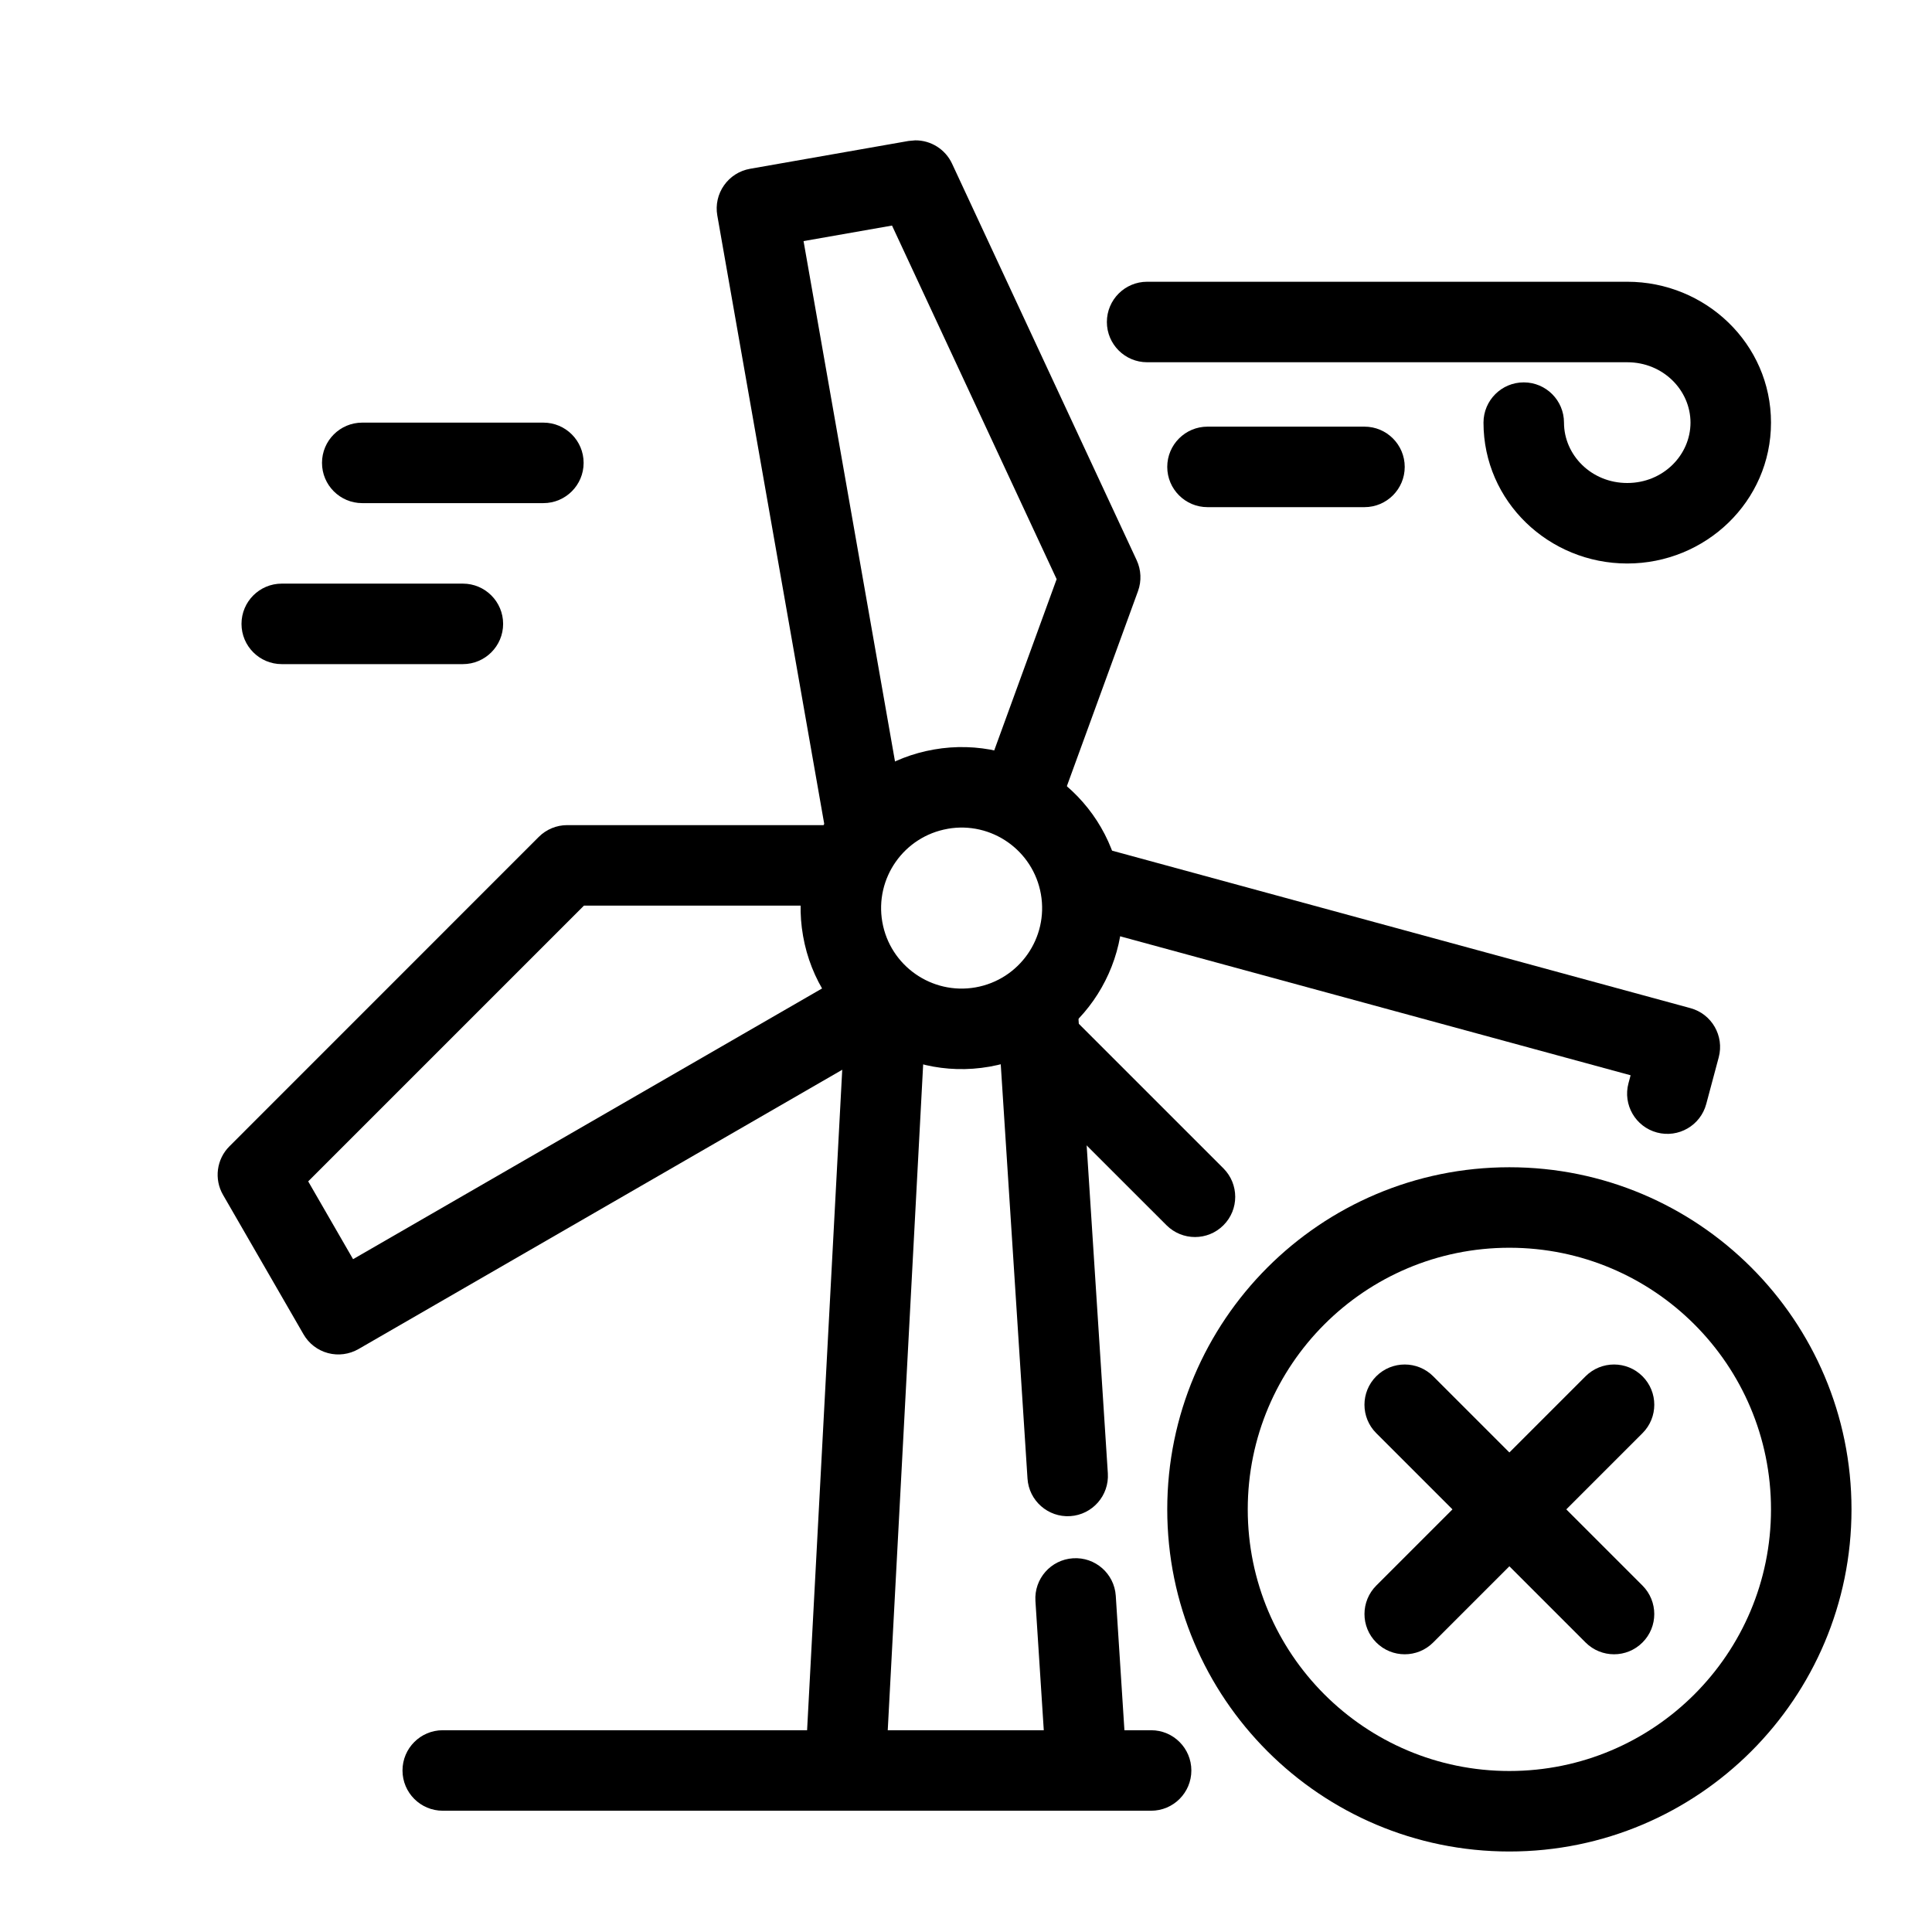
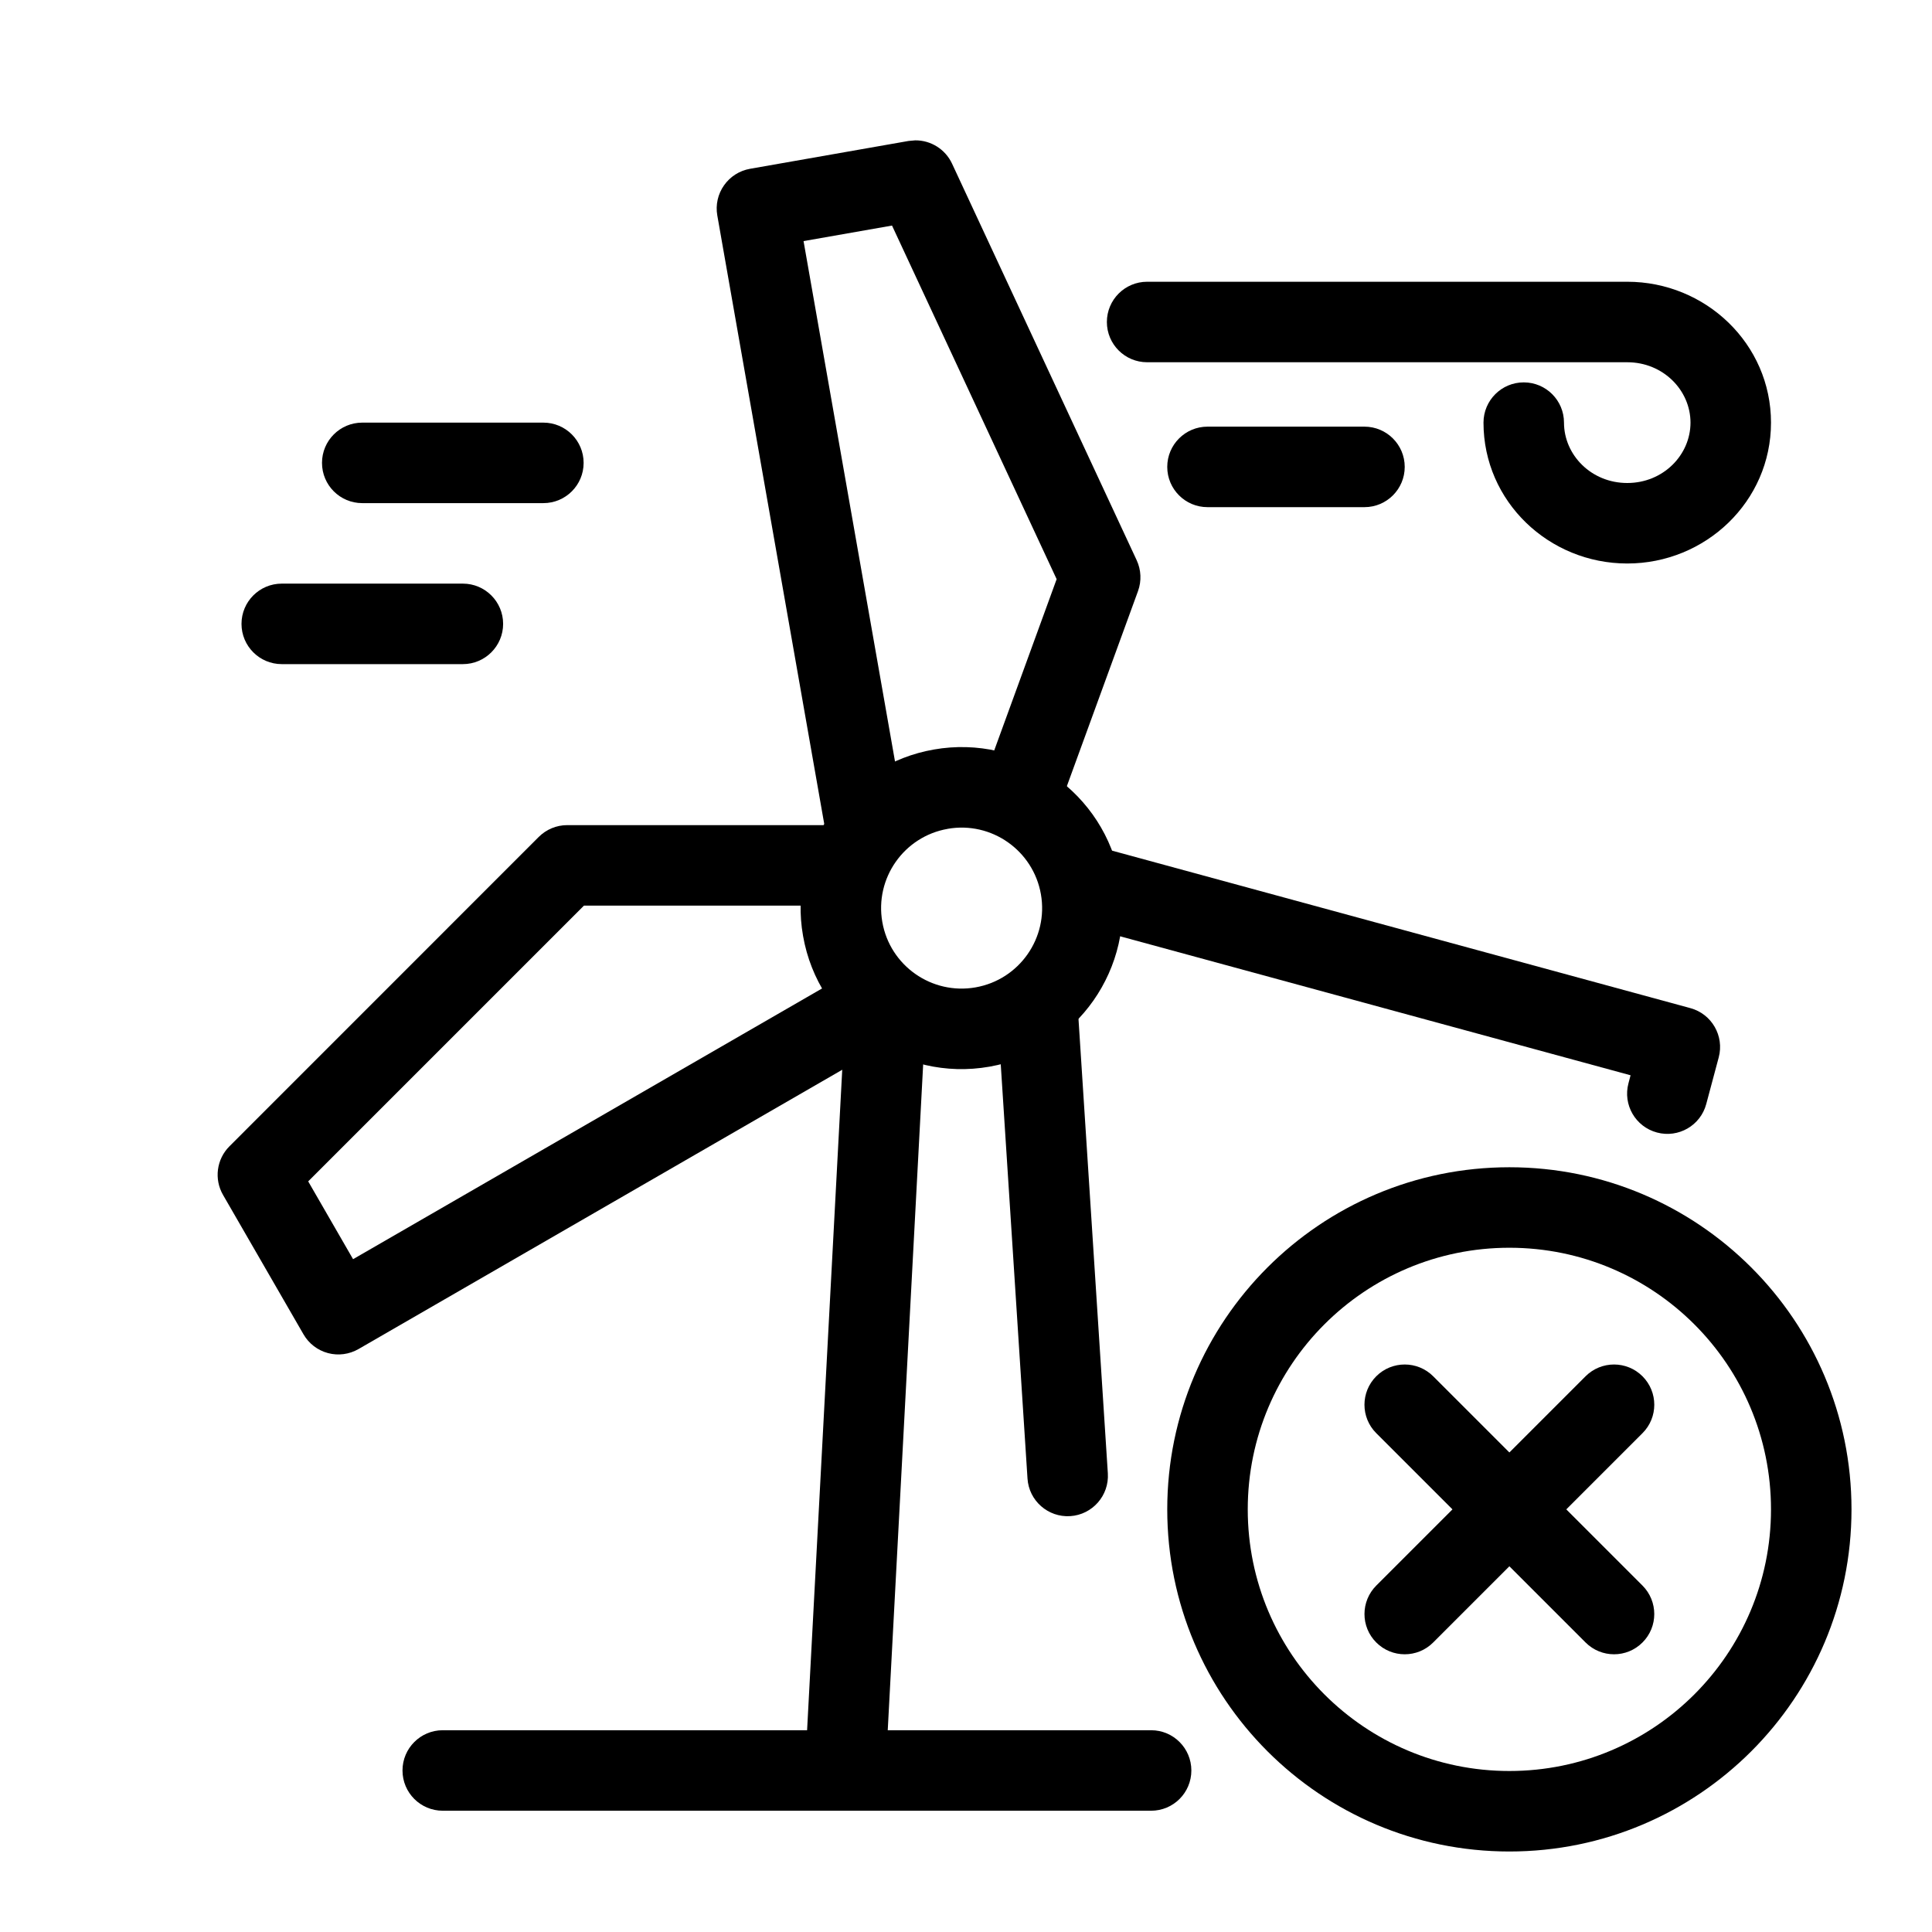
<svg xmlns="http://www.w3.org/2000/svg" width="48" height="48" viewBox="0 0 48 48">
-   <path d="M28.599 42.987C29.152 42.987 29.599 43.435 29.599 43.987C29.599 44.539 29.152 44.987 28.599 44.987H11C10.448 44.987 10 44.539 10 43.987C10 43.435 10.448 42.987 11 42.987H28.599Z" fill="currentColor" />
+   <path d="M28.599 42.987C29.152 42.987 29.599 43.435 29.599 43.987C29.599 44.54 29.152 44.987 28.599 44.987H11C10.448 44.987 10 44.54 10 43.987C10 43.435 10.448 42.987 11 42.987H28.599Z" fill="currentColor" />
  <path d="M23.015 24.955L21.999 44.053L20.001 43.947L21.017 24.849L23.015 24.955Z" fill="currentColor" />
-   <path d="M26.659 38.715C27.209 38.679 27.685 39.096 27.721 39.647L27.997 43.935L26.002 44.064L25.725 39.776C25.69 39.225 26.108 38.75 26.659 38.715ZM27.524 36.605C27.559 37.156 27.141 37.632 26.59 37.668C26.039 37.703 25.563 37.285 25.528 36.734L24.768 24.967L26.764 24.838L27.524 36.605Z" fill="currentColor" />
-   <path d="M23.199 18.622C25.375 18.239 27.448 19.693 27.831 21.869C28.213 24.045 26.759 26.118 24.584 26.501C22.409 26.883 20.333 25.429 19.952 23.255L19.921 23.05C19.661 20.951 21.09 18.991 23.199 18.622ZM25.861 22.215C25.669 21.127 24.633 20.4 23.545 20.591L23.544 20.592C22.457 20.783 21.73 21.819 21.921 22.908C22.112 23.994 23.15 24.722 24.237 24.531C25.325 24.339 26.052 23.303 25.861 22.215Z" fill="currentColor" />
+   <path d="M27.524 36.605C27.559 37.156 27.141 37.632 26.59 37.668C26.039 37.703 25.563 37.285 25.528 36.734L24.768 24.967L26.764 24.838L27.524 36.605Z" fill="currentColor" />
+   <path d="M23.199 18.622C25.375 18.239 27.448 19.693 27.831 21.869C28.213 24.045 26.759 26.118 24.584 26.501C22.409 26.884 20.333 25.43 19.952 23.255L19.921 23.051C19.661 20.951 21.09 18.992 23.199 18.622ZM25.861 22.216C25.669 21.128 24.633 20.401 23.545 20.592L23.544 20.593C22.457 20.783 21.73 21.82 21.921 22.908C22.112 23.995 23.15 24.722 24.237 24.531C25.325 24.34 26.052 23.303 25.861 22.216Z" fill="currentColor" />
  <path d="M22.739 3.487C23.125 3.484 23.485 3.706 23.653 4.065L28.241 13.92C28.352 14.16 28.364 14.435 28.274 14.684L26.241 20.258L24.363 19.572L26.252 14.389L22.162 5.604L19.964 5.99L22.52 20.533L21.535 20.706L20.55 20.88L17.821 5.352C17.775 5.091 17.835 4.822 17.988 4.605C18.14 4.388 18.372 4.24 18.633 4.194L22.573 3.502L22.739 3.487Z" fill="currentColor" />
-   <path d="M30.395 29.027C30.786 29.418 30.787 30.051 30.396 30.441C30.006 30.832 29.373 30.831 28.982 30.441L24.502 25.964L25.916 24.549L30.395 29.027ZM41.998 25.047C42.529 25.191 42.843 25.738 42.701 26.27L42.391 27.429C42.248 27.963 41.7 28.279 41.167 28.137C40.633 27.994 40.316 27.446 40.459 26.913L40.512 26.715L26.565 22.918L27.091 20.988L41.998 25.047Z" fill="currentColor" />
-   <path d="M21.086 20.5V22.5H14.508L7.657 29.351L8.772 31.284L21.439 23.972L22.439 25.704L8.907 33.517C8.677 33.649 8.404 33.686 8.148 33.617C7.892 33.549 7.673 33.381 7.541 33.151L5.541 29.686C5.315 29.295 5.38 28.799 5.7 28.48L13.385 20.793C13.573 20.605 13.827 20.5 14.092 20.5H21.086Z" fill="currentColor" />
-   <path d="M36.857 10.5C36.857 9.948 37.305 9.5 37.857 9.5C38.41 9.5 38.857 9.948 38.857 10.5C38.857 11.302 39.533 12 40.429 12C41.323 12 42 11.302 42 10.5C42 9.698 41.323 9 40.429 9H28.5C27.948 9 27.5 8.552 27.5 8C27.5 7.448 27.948 7 28.5 7H40.429C42.374 7 44 8.54 44 10.5C44 12.46 42.374 14 40.429 14C38.482 14 36.857 12.46 36.857 10.5Z" fill="currentColor" />
-   <path d="M33.9 10.6C34.452 10.6 34.9 11.048 34.9 11.6C34.9 12.152 34.452 12.6 33.9 12.6H30C29.448 12.6 29 12.152 29 11.6C29 11.048 29.448 10.6 30 10.6H33.9Z" fill="currentColor" />
+   <path d="M41.998 25.047C42.529 25.192 42.843 25.739 42.701 26.271L42.391 27.43C42.249 27.963 41.7 28.28 41.167 28.137C40.633 27.994 40.316 27.447 40.459 26.913L40.511 26.715L26.565 22.918L27.091 20.988L41.998 25.047Z" fill="currentColor" />
+   <path d="M21.086 20.5V22.5H14.508L7.657 29.351L8.772 31.284L21.439 23.972L22.439 25.704L8.907 33.517C8.677 33.649 8.404 33.686 8.148 33.617C7.892 33.549 7.673 33.381 7.541 33.152L5.541 29.687C5.315 29.295 5.38 28.8 5.7 28.48L13.385 20.793C13.573 20.606 13.827 20.5 14.092 20.5H21.086Z" fill="currentColor" />
+   <path d="M36.857 10.5C36.857 9.948 37.305 9.5 37.857 9.5C38.41 9.5 38.857 9.948 38.857 10.5C38.857 11.302 39.533 12 40.429 12C41.323 12 42 11.303 42 10.5C42 9.698 41.323 9 40.429 9H28.5C27.948 9 27.5 8.553 27.5 8C27.5 7.448 27.948 7 28.5 7H40.429C42.374 7 44 8.541 44 10.5C44 12.46 42.374 14 40.429 14C38.482 14 36.857 12.46 36.857 10.5Z" fill="currentColor" />
+   <path d="M33.9 10.6C34.452 10.601 34.9 11.048 34.9 11.6C34.9 12.152 34.452 12.6 33.9 12.6H30C29.448 12.6 29 12.153 29 11.6C29 11.048 29.448 10.6 30 10.6H33.9Z" fill="currentColor" />
  <path d="M11.5 14.5C12.052 14.5 12.5 14.948 12.5 15.5C12.5 16.052 12.052 16.5 11.5 16.5H7C6.448 16.5 6 16.052 6 15.5C6 14.948 6.448 14.5 7 14.5H11.5Z" fill="currentColor" />
-   <path d="M13.5 10.5C14.052 10.5 14.5 10.948 14.5 11.5C14.5 12.052 14.052 12.5 13.5 12.5H9C8.448 12.5 8 12.052 8 11.5C8 10.948 8.448 10.5 9 10.5H13.5Z" fill="currentColor" />
+   <path d="M13.5 10.5C14.052 10.5 14.5 10.948 14.5 11.5C14.5 12.053 14.052 12.5 13.5 12.5H9C8.448 12.5 8 12.053 8 11.5C8 10.948 8.448 10.5 9 10.5H13.5Z" fill="currentColor" />
  <path d="M44 37.5C44 33.91 41.09 31 37.5 31C33.91 31 31 33.91 31 37.5C31 41.09 33.91 44 37.5 44C41.09 44 44 41.09 44 37.5ZM46 37.5C46 42.194 42.194 46 37.5 46C32.806 46 29 42.194 29 37.5C29 32.806 32.806 29 37.5 29C42.194 29 46 32.806 46 37.5Z" fill="currentColor" />
  <path d="M34.193 34.193C34.583 33.803 35.217 33.803 35.607 34.193L40.807 39.393C41.197 39.784 41.198 40.417 40.807 40.807C40.417 41.198 39.784 41.198 39.393 40.807L34.193 35.607C33.802 35.217 33.802 34.584 34.193 34.193Z" fill="currentColor" />
  <path d="M39.393 34.193C39.784 33.803 40.417 33.803 40.807 34.193C41.198 34.584 41.198 35.217 40.807 35.607L35.607 40.807C35.217 41.198 34.583 41.198 34.193 40.807C33.802 40.417 33.803 39.784 34.193 39.393L39.393 34.193Z" fill="currentColor" />
</svg>
